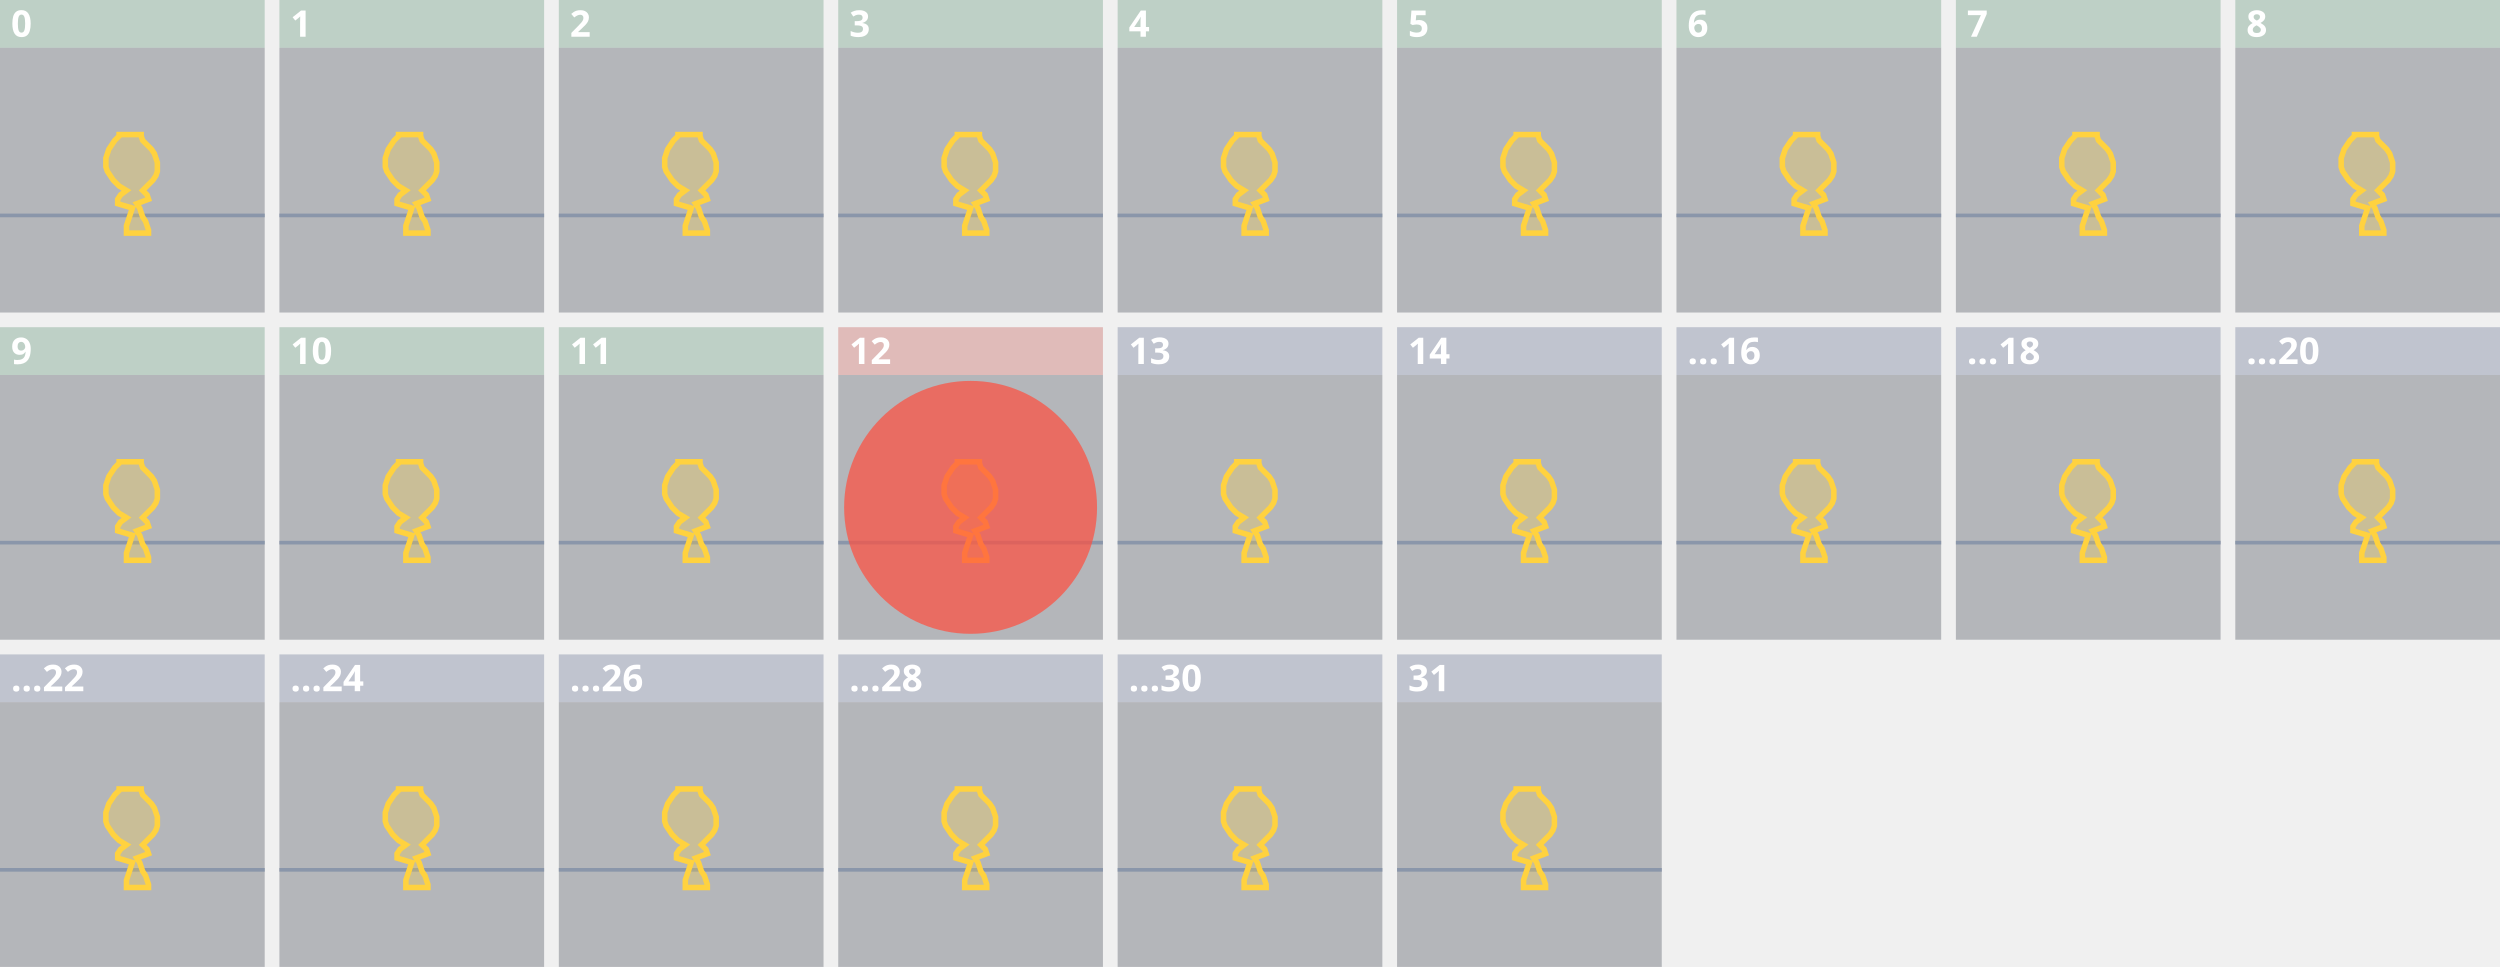
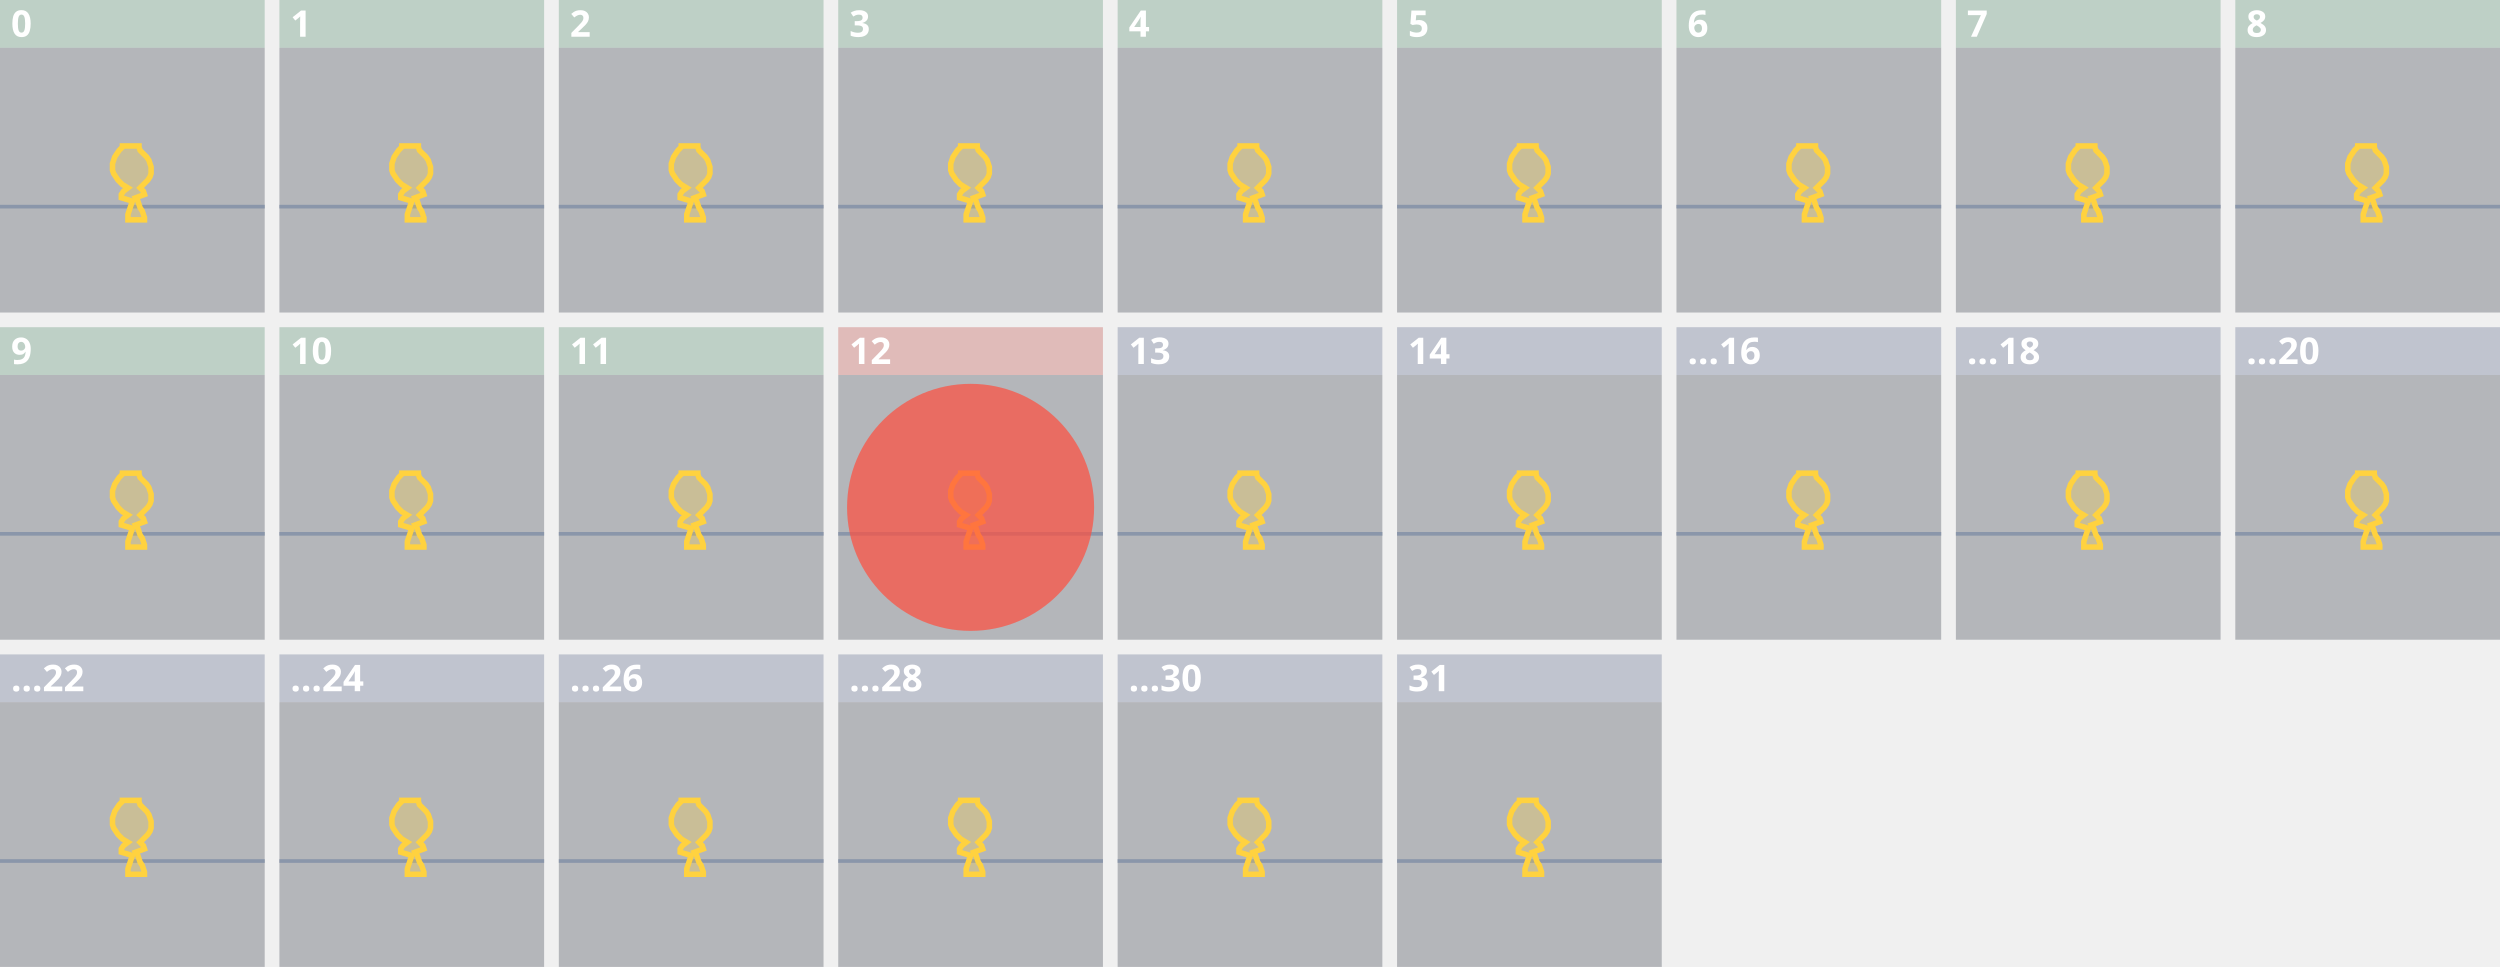
<svg xmlns="http://www.w3.org/2000/svg" viewBox="0 0 680 263" width="680" height="263">
-   <style>text{font:bold 10px sans-serif;fill:#ffffff}.k{fill:#1b2230}.g{stroke:#8a96aa;stroke-width:2.50}use{stroke-width:3.75;fill-opacity:.28}.u{stroke:#ffd23f;fill:#ffd23f}.v{stroke:#4ade80;fill:#4ade80;fill-opacity:.6}.a{stroke:#e879f9;fill:#e879f9}.o{stroke:#22d3ee;fill:#22d3ee;fill-opacity:.5}.H{color:#ff4d3d;fill:#ff4d3d;opacity:.7}.G{color:#3b9cff;fill:#3b9cff;opacity:.75}.S{color:#ffa630;fill:#ffa630;opacity:.75}.T{color:#ffa630;fill:none;stroke:#ffa630;stroke-width:5.00;stroke-dasharray:10.0}.P{color:#c49bff;fill:none;stroke:#c49bff;stroke-width:2.50;stroke-dasharray:7.5}</style>
+   <style>text{font:bold 10px sans-serif;fill:#ffffff}.k{fill:#1b2230}.g{stroke:#8a96aa;stroke-width:3.33}use{stroke-width:5.00;fill-opacity:.28}.u{stroke:#ffd23f;fill:#ffd23f}.v{stroke:#4ade80;fill:#4ade80;fill-opacity:.6}.a{stroke:#e879f9;fill:#e879f9}.o{stroke:#22d3ee;fill:#22d3ee;fill-opacity:.5}.H{color:#ff4d3d;fill:#ff4d3d;opacity:.7}.G{color:#3b9cff;fill:#3b9cff;opacity:.75}.S{color:#ffa630;fill:#ffa630;opacity:.75}.T{color:#ffa630;fill:none;stroke:#ffa630;stroke-width:6.67;stroke-dasharray:13.3}.P{color:#c49bff;fill:none;stroke:#c49bff;stroke-width:3.33;stroke-dasharray:10.0}</style>
  <defs>
    <path id="b0" d="M6 -31L-9 -31L-9 -30L-12 -27L-14 -24L-16 -21L-17 -18L-18 -15L-18 -12L-18 -9L-17 -6L-15 -3L-13 0L-9 4L-4 7L-8 10L-10 13L-10 16L0 19L-1 22L-2 25L-3 28L-4 31L-4 34L-4 36L11 36L11 34L10 31L9 28L7 25L6 22L5 19L3 16L11 13L10 10L7 7L10 4L14 0L16 -3L17 -6L17 -9L17 -12L16 -15L15 -18L13 -21L10 -24L7 -27L6 -30Z" />
-     <rect id="K" x="-90" y="-90" width="180" height="180" class="k" />
+     <rect id="K" x="-120" y="-120" width="240" height="240" class="k" />
    <rect id="Ls" width="72" height="13" fill="#3f7d5a" />
    <rect id="La" width="72" height="13" fill="#b8332b" />
    <rect id="Le" width="72" height="13" fill="#46557a" />
  </defs>
  <use href="#Ls" x="0" y="0" />
  <text x="3" y="10">0</text>
-   <svg x="0" y="13" width="72" height="72" viewBox="-90 -90 180 180">
+   <svg x="0" y="13" width="72" height="72" viewBox="-120 -120 240 240">
    <use href="#K" />
-     <line x1="-90" y1="24" x2="90" y2="24" class="g" />
+     <line x1="-120" y1="24" x2="120" y2="24" class="g" />
    <use href="#b0" class="u" />
  </svg>
  <use href="#Ls" x="76" y="0" />
  <text x="79" y="10">1</text>
-   <svg x="76" y="13" width="72" height="72" viewBox="-90 -90 180 180">
+   <svg x="76" y="13" width="72" height="72" viewBox="-120 -120 240 240">
    <use href="#K" />
-     <line x1="-90" y1="24" x2="90" y2="24" class="g" />
+     <line x1="-120" y1="24" x2="120" y2="24" class="g" />
    <use href="#b0" class="u" />
  </svg>
  <use href="#Ls" x="152" y="0" />
  <text x="155" y="10">2</text>
-   <svg x="152" y="13" width="72" height="72" viewBox="-90 -90 180 180">
+   <svg x="152" y="13" width="72" height="72" viewBox="-120 -120 240 240">
    <use href="#K" />
-     <line x1="-90" y1="24" x2="90" y2="24" class="g" />
+     <line x1="-120" y1="24" x2="120" y2="24" class="g" />
    <use href="#b0" class="u" />
  </svg>
  <use href="#Ls" x="228" y="0" />
  <text x="231" y="10">3</text>
-   <svg x="228" y="13" width="72" height="72" viewBox="-90 -90 180 180">
+   <svg x="228" y="13" width="72" height="72" viewBox="-120 -120 240 240">
    <use href="#K" />
-     <line x1="-90" y1="24" x2="90" y2="24" class="g" />
+     <line x1="-120" y1="24" x2="120" y2="24" class="g" />
    <use href="#b0" class="u" />
  </svg>
  <use href="#Ls" x="304" y="0" />
  <text x="307" y="10">4</text>
-   <svg x="304" y="13" width="72" height="72" viewBox="-90 -90 180 180">
+   <svg x="304" y="13" width="72" height="72" viewBox="-120 -120 240 240">
    <use href="#K" />
-     <line x1="-90" y1="24" x2="90" y2="24" class="g" />
+     <line x1="-120" y1="24" x2="120" y2="24" class="g" />
    <use href="#b0" class="u" />
  </svg>
  <use href="#Ls" x="380" y="0" />
  <text x="383" y="10">5</text>
-   <svg x="380" y="13" width="72" height="72" viewBox="-90 -90 180 180">
+   <svg x="380" y="13" width="72" height="72" viewBox="-120 -120 240 240">
    <use href="#K" />
-     <line x1="-90" y1="24" x2="90" y2="24" class="g" />
+     <line x1="-120" y1="24" x2="120" y2="24" class="g" />
    <use href="#b0" class="u" />
  </svg>
  <use href="#Ls" x="456" y="0" />
  <text x="459" y="10">6</text>
-   <svg x="456" y="13" width="72" height="72" viewBox="-90 -90 180 180">
+   <svg x="456" y="13" width="72" height="72" viewBox="-120 -120 240 240">
    <use href="#K" />
-     <line x1="-90" y1="24" x2="90" y2="24" class="g" />
+     <line x1="-120" y1="24" x2="120" y2="24" class="g" />
    <use href="#b0" class="u" />
  </svg>
  <use href="#Ls" x="532" y="0" />
  <text x="535" y="10">7</text>
-   <svg x="532" y="13" width="72" height="72" viewBox="-90 -90 180 180">
+   <svg x="532" y="13" width="72" height="72" viewBox="-120 -120 240 240">
    <use href="#K" />
-     <line x1="-90" y1="24" x2="90" y2="24" class="g" />
+     <line x1="-120" y1="24" x2="120" y2="24" class="g" />
    <use href="#b0" class="u" />
  </svg>
  <use href="#Ls" x="608" y="0" />
  <text x="611" y="10">8</text>
-   <svg x="608" y="13" width="72" height="72" viewBox="-90 -90 180 180">
+   <svg x="608" y="13" width="72" height="72" viewBox="-120 -120 240 240">
    <use href="#K" />
-     <line x1="-90" y1="24" x2="90" y2="24" class="g" />
+     <line x1="-120" y1="24" x2="120" y2="24" class="g" />
    <use href="#b0" class="u" />
  </svg>
  <use href="#Ls" x="0" y="89" />
  <text x="3" y="99">9</text>
-   <svg x="0" y="102" width="72" height="72" viewBox="-90 -90 180 180">
+   <svg x="0" y="102" width="72" height="72" viewBox="-120 -120 240 240">
    <use href="#K" />
-     <line x1="-90" y1="24" x2="90" y2="24" class="g" />
+     <line x1="-120" y1="24" x2="120" y2="24" class="g" />
    <use href="#b0" class="u" />
  </svg>
  <use href="#Ls" x="76" y="89" />
  <text x="79" y="99">10</text>
-   <svg x="76" y="102" width="72" height="72" viewBox="-90 -90 180 180">
+   <svg x="76" y="102" width="72" height="72" viewBox="-120 -120 240 240">
    <use href="#K" />
-     <line x1="-90" y1="24" x2="90" y2="24" class="g" />
+     <line x1="-120" y1="24" x2="120" y2="24" class="g" />
    <use href="#b0" class="u" />
  </svg>
  <use href="#Ls" x="152" y="89" />
  <text x="155" y="99">11</text>
-   <svg x="152" y="102" width="72" height="72" viewBox="-90 -90 180 180">
+   <svg x="152" y="102" width="72" height="72" viewBox="-120 -120 240 240">
    <use href="#K" />
-     <line x1="-90" y1="24" x2="90" y2="24" class="g" />
+     <line x1="-120" y1="24" x2="120" y2="24" class="g" />
    <use href="#b0" class="u" />
  </svg>
  <use href="#La" x="228" y="89" />
  <text x="231" y="99">12</text>
-   <svg x="228" y="102" width="72" height="72" viewBox="-90 -90 180 180">
+   <svg x="228" y="102" width="72" height="72" viewBox="-120 -120 240 240">
    <use href="#K" />
-     <line x1="-90" y1="24" x2="90" y2="24" class="g" />
+     <line x1="-120" y1="24" x2="120" y2="24" class="g" />
    <use href="#b0" class="u" />
    <g class="H">
-       <circle cx="0" cy="0" r="86" />
+       <circle cx="0" cy="0" r="112" />
    </g>
  </svg>
  <use href="#Le" x="304" y="89" />
  <text x="307" y="99">13</text>
-   <svg x="304" y="102" width="72" height="72" viewBox="-90 -90 180 180">
+   <svg x="304" y="102" width="72" height="72" viewBox="-120 -120 240 240">
    <use href="#K" />
-     <line x1="-90" y1="24" x2="90" y2="24" class="g" />
+     <line x1="-120" y1="24" x2="120" y2="24" class="g" />
    <use href="#b0" class="u" />
  </svg>
  <use href="#Le" x="380" y="89" />
  <text x="383" y="99">14</text>
-   <svg x="380" y="102" width="72" height="72" viewBox="-90 -90 180 180">
+   <svg x="380" y="102" width="72" height="72" viewBox="-120 -120 240 240">
    <use href="#K" />
-     <line x1="-90" y1="24" x2="90" y2="24" class="g" />
+     <line x1="-120" y1="24" x2="120" y2="24" class="g" />
    <use href="#b0" class="u" />
  </svg>
  <use href="#Le" x="456" y="89" />
  <text x="459" y="99">…16</text>
-   <svg x="456" y="102" width="72" height="72" viewBox="-90 -90 180 180">
+   <svg x="456" y="102" width="72" height="72" viewBox="-120 -120 240 240">
    <use href="#K" />
-     <line x1="-90" y1="24" x2="90" y2="24" class="g" />
+     <line x1="-120" y1="24" x2="120" y2="24" class="g" />
    <use href="#b0" class="u" />
  </svg>
  <use href="#Le" x="532" y="89" />
  <text x="535" y="99">…18</text>
-   <svg x="532" y="102" width="72" height="72" viewBox="-90 -90 180 180">
+   <svg x="532" y="102" width="72" height="72" viewBox="-120 -120 240 240">
    <use href="#K" />
-     <line x1="-90" y1="24" x2="90" y2="24" class="g" />
+     <line x1="-120" y1="24" x2="120" y2="24" class="g" />
    <use href="#b0" class="u" />
  </svg>
  <use href="#Le" x="608" y="89" />
  <text x="611" y="99">…20</text>
-   <svg x="608" y="102" width="72" height="72" viewBox="-90 -90 180 180">
+   <svg x="608" y="102" width="72" height="72" viewBox="-120 -120 240 240">
    <use href="#K" />
-     <line x1="-90" y1="24" x2="90" y2="24" class="g" />
+     <line x1="-120" y1="24" x2="120" y2="24" class="g" />
    <use href="#b0" class="u" />
  </svg>
  <use href="#Le" x="0" y="178" />
  <text x="3" y="188">…22</text>
-   <svg x="0" y="191" width="72" height="72" viewBox="-90 -90 180 180">
+   <svg x="0" y="191" width="72" height="72" viewBox="-120 -120 240 240">
    <use href="#K" />
-     <line x1="-90" y1="24" x2="90" y2="24" class="g" />
+     <line x1="-120" y1="24" x2="120" y2="24" class="g" />
    <use href="#b0" class="u" />
  </svg>
  <use href="#Le" x="76" y="178" />
  <text x="79" y="188">…24</text>
-   <svg x="76" y="191" width="72" height="72" viewBox="-90 -90 180 180">
+   <svg x="76" y="191" width="72" height="72" viewBox="-120 -120 240 240">
    <use href="#K" />
-     <line x1="-90" y1="24" x2="90" y2="24" class="g" />
+     <line x1="-120" y1="24" x2="120" y2="24" class="g" />
    <use href="#b0" class="u" />
  </svg>
  <use href="#Le" x="152" y="178" />
  <text x="155" y="188">…26</text>
-   <svg x="152" y="191" width="72" height="72" viewBox="-90 -90 180 180">
+   <svg x="152" y="191" width="72" height="72" viewBox="-120 -120 240 240">
    <use href="#K" />
-     <line x1="-90" y1="24" x2="90" y2="24" class="g" />
+     <line x1="-120" y1="24" x2="120" y2="24" class="g" />
    <use href="#b0" class="u" />
  </svg>
  <use href="#Le" x="228" y="178" />
  <text x="231" y="188">…28</text>
-   <svg x="228" y="191" width="72" height="72" viewBox="-90 -90 180 180">
+   <svg x="228" y="191" width="72" height="72" viewBox="-120 -120 240 240">
    <use href="#K" />
-     <line x1="-90" y1="24" x2="90" y2="24" class="g" />
+     <line x1="-120" y1="24" x2="120" y2="24" class="g" />
    <use href="#b0" class="u" />
  </svg>
  <use href="#Le" x="304" y="178" />
  <text x="307" y="188">…30</text>
-   <svg x="304" y="191" width="72" height="72" viewBox="-90 -90 180 180">
+   <svg x="304" y="191" width="72" height="72" viewBox="-120 -120 240 240">
    <use href="#K" />
-     <line x1="-90" y1="24" x2="90" y2="24" class="g" />
+     <line x1="-120" y1="24" x2="120" y2="24" class="g" />
    <use href="#b0" class="u" />
  </svg>
  <use href="#Le" x="380" y="178" />
  <text x="383" y="188">31</text>
-   <svg x="380" y="191" width="72" height="72" viewBox="-90 -90 180 180">
+   <svg x="380" y="191" width="72" height="72" viewBox="-120 -120 240 240">
    <use href="#K" />
-     <line x1="-90" y1="24" x2="90" y2="24" class="g" />
+     <line x1="-120" y1="24" x2="120" y2="24" class="g" />
    <use href="#b0" class="u" />
  </svg>
</svg>
